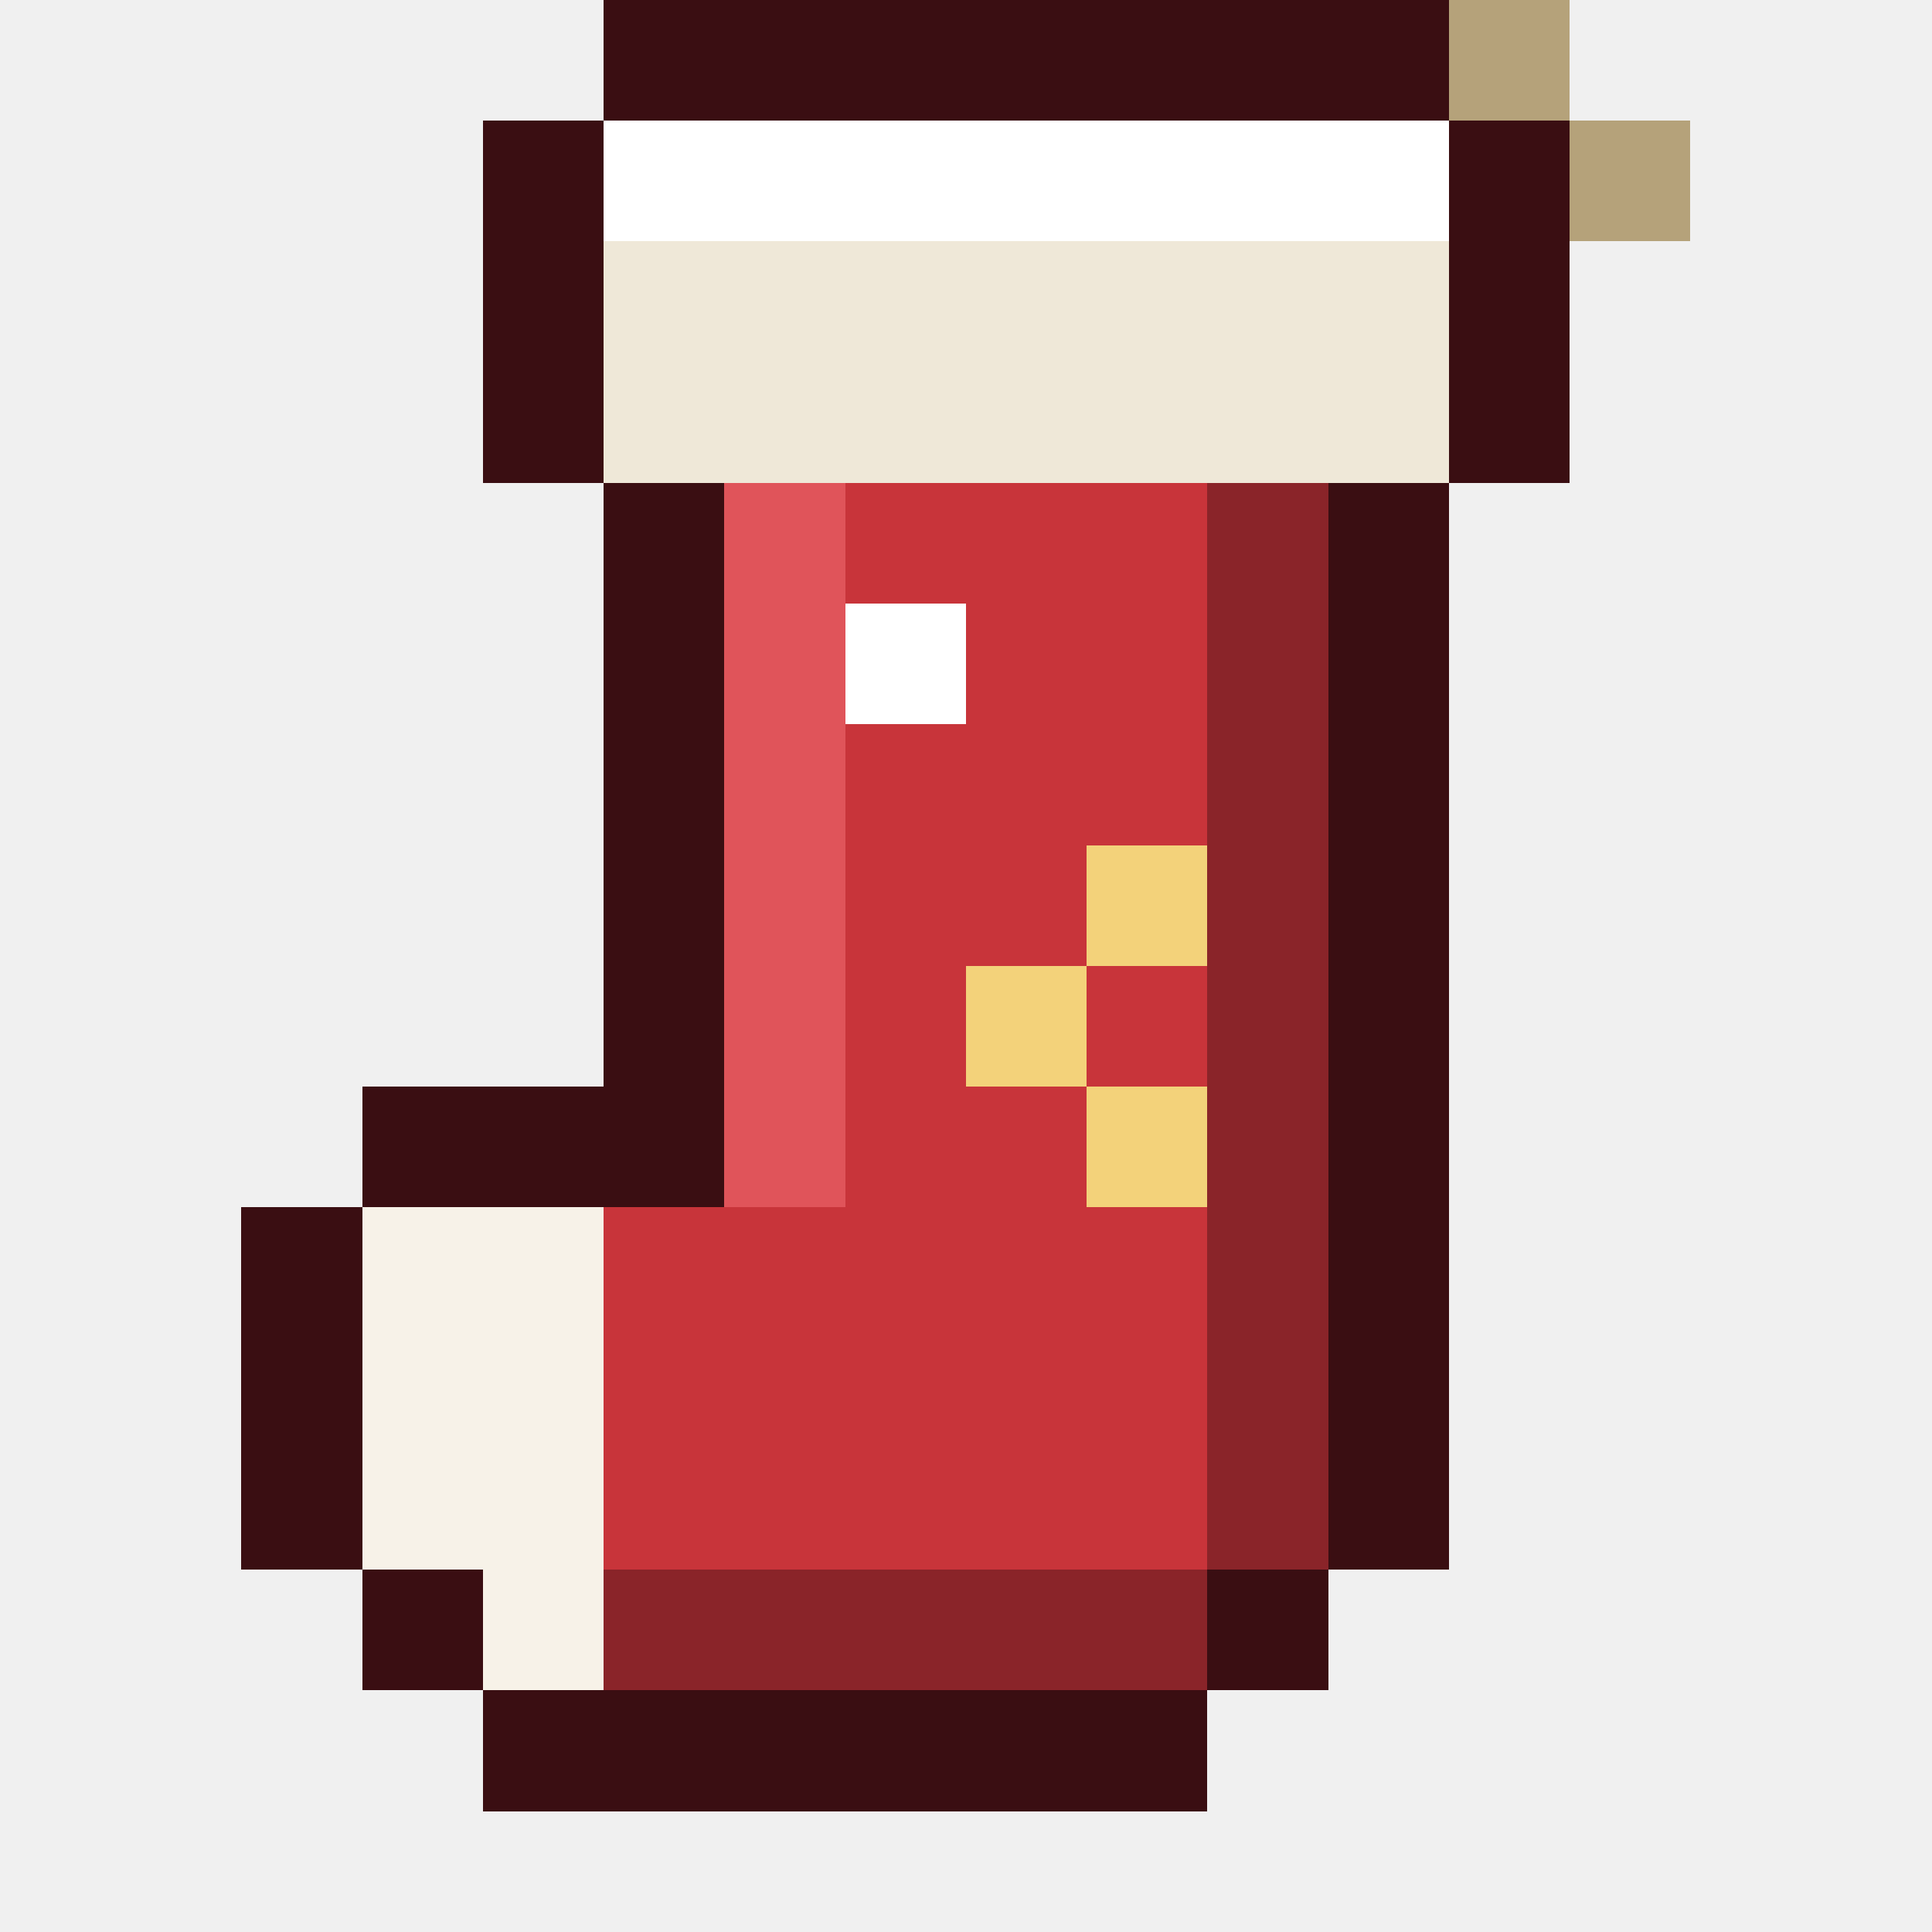
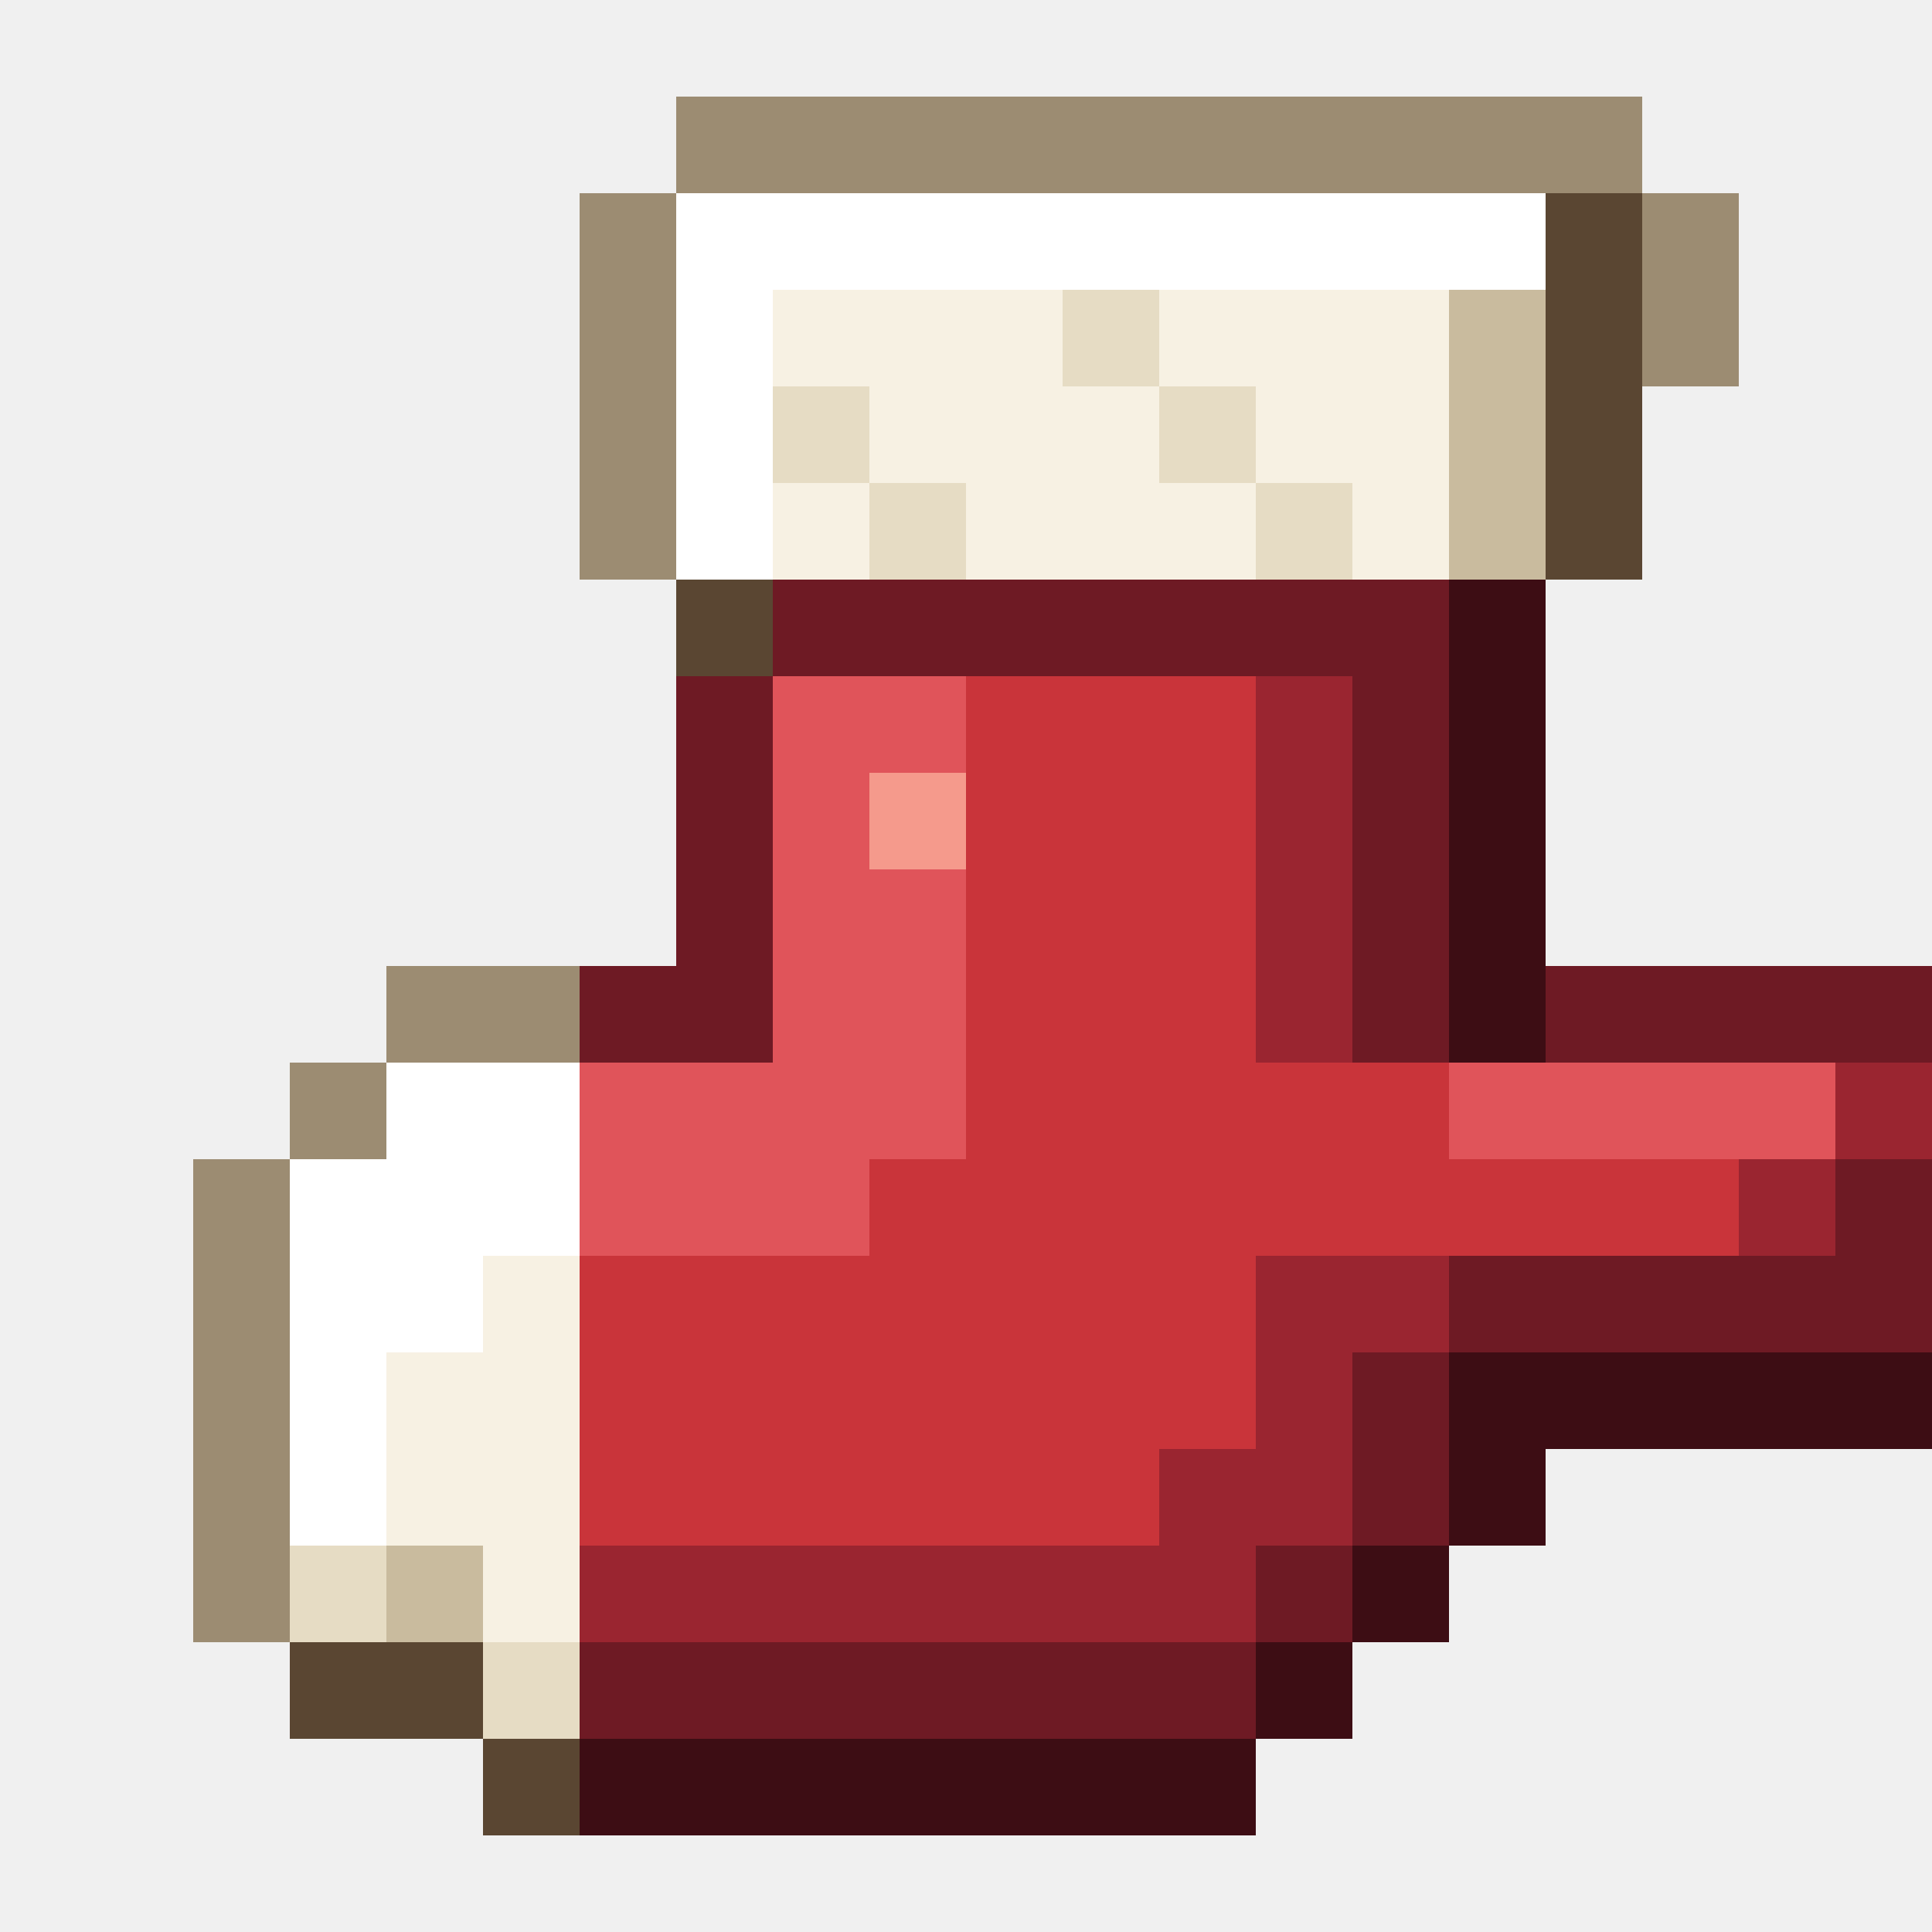
- <svg xmlns="http://www.w3.org/2000/svg" viewBox="0 0 16 16" width="128" height="128" shape-rendering="crispEdges">
-   <rect x="5" y="0" width="7" height="1" fill="#3a0e12" />
-   <rect x="12" y="0" width="1" height="1" fill="#b5a27a" />
-   <rect x="4" y="1" width="1" height="1" fill="#3a0e12" />
-   <rect x="5" y="1" width="7" height="1" fill="#ffffff" />
-   <rect x="12" y="1" width="1" height="1" fill="#3a0e12" />
-   <rect x="13" y="1" width="1" height="1" fill="#b5a27a" />
-   <rect x="4" y="2" width="1" height="1" fill="#3a0e12" />
-   <rect x="5" y="2" width="7" height="1" fill="#efe8d8" />
-   <rect x="12" y="2" width="1" height="1" fill="#3a0e12" />
-   <rect x="4" y="3" width="1" height="1" fill="#3a0e12" />
-   <rect x="5" y="3" width="7" height="1" fill="#efe8d8" />
-   <rect x="12" y="3" width="1" height="1" fill="#3a0e12" />
-   <rect x="5" y="4" width="1" height="1" fill="#3a0e12" />
-   <rect x="6" y="4" width="1" height="1" fill="#e0545a" />
-   <rect x="7" y="4" width="3" height="1" fill="#c8343a" />
-   <rect x="10" y="4" width="1" height="1" fill="#8a2429" />
-   <rect x="11" y="4" width="1" height="1" fill="#3a0e12" />
-   <rect x="5" y="5" width="1" height="1" fill="#3a0e12" />
-   <rect x="6" y="5" width="1" height="1" fill="#e0545a" />
-   <rect x="7" y="5" width="1" height="1" fill="#ffffff" class="px-glint" />
-   <rect x="8" y="5" width="2" height="1" fill="#c8343a" />
-   <rect x="10" y="5" width="1" height="1" fill="#8a2429" />
-   <rect x="11" y="5" width="1" height="1" fill="#3a0e12" />
-   <rect x="5" y="6" width="1" height="1" fill="#3a0e12" />
-   <rect x="6" y="6" width="1" height="1" fill="#e0545a" />
-   <rect x="7" y="6" width="3" height="1" fill="#c8343a" />
-   <rect x="10" y="6" width="1" height="1" fill="#8a2429" />
-   <rect x="11" y="6" width="1" height="1" fill="#3a0e12" />
-   <rect x="5" y="7" width="1" height="1" fill="#3a0e12" />
-   <rect x="6" y="7" width="1" height="1" fill="#e0545a" />
-   <rect x="7" y="7" width="2" height="1" fill="#c8343a" />
-   <rect x="9" y="7" width="1" height="1" fill="#f3d27a" />
-   <rect x="10" y="7" width="1" height="1" fill="#8a2429" />
-   <rect x="11" y="7" width="1" height="1" fill="#3a0e12" />
-   <rect x="5" y="8" width="1" height="1" fill="#3a0e12" />
-   <rect x="6" y="8" width="1" height="1" fill="#e0545a" />
-   <rect x="7" y="8" width="1" height="1" fill="#c8343a" />
-   <rect x="8" y="8" width="1" height="1" fill="#f3d27a" />
-   <rect x="9" y="8" width="1" height="1" fill="#c8343a" />
-   <rect x="10" y="8" width="1" height="1" fill="#8a2429" />
-   <rect x="11" y="8" width="1" height="1" fill="#3a0e12" />
-   <rect x="3" y="9" width="3" height="1" fill="#3a0e12" />
-   <rect x="6" y="9" width="1" height="1" fill="#e0545a" />
-   <rect x="7" y="9" width="2" height="1" fill="#c8343a" />
-   <rect x="9" y="9" width="1" height="1" fill="#f3d27a" />
-   <rect x="10" y="9" width="1" height="1" fill="#8a2429" />
-   <rect x="11" y="9" width="1" height="1" fill="#3a0e12" />
-   <rect x="2" y="10" width="1" height="1" fill="#3a0e12" />
-   <rect x="3" y="10" width="2" height="1" fill="#f7f2e8" />
-   <rect x="5" y="10" width="5" height="1" fill="#c8343a" />
-   <rect x="10" y="10" width="1" height="1" fill="#8a2429" />
-   <rect x="11" y="10" width="1" height="1" fill="#3a0e12" />
-   <rect x="2" y="11" width="1" height="1" fill="#3a0e12" />
-   <rect x="3" y="11" width="2" height="1" fill="#f7f2e8" />
-   <rect x="5" y="11" width="5" height="1" fill="#c8343a" />
-   <rect x="10" y="11" width="1" height="1" fill="#8a2429" />
-   <rect x="11" y="11" width="1" height="1" fill="#3a0e12" />
-   <rect x="2" y="12" width="1" height="1" fill="#3a0e12" />
-   <rect x="3" y="12" width="2" height="1" fill="#f7f2e8" />
-   <rect x="5" y="12" width="5" height="1" fill="#c8343a" />
-   <rect x="10" y="12" width="1" height="1" fill="#8a2429" />
-   <rect x="11" y="12" width="1" height="1" fill="#3a0e12" />
-   <rect x="3" y="13" width="1" height="1" fill="#3a0e12" />
-   <rect x="4" y="13" width="1" height="1" fill="#f7f2e8" />
-   <rect x="5" y="13" width="5" height="1" fill="#8a2429" />
-   <rect x="10" y="13" width="1" height="1" fill="#3a0e12" />
-   <rect x="4" y="14" width="6" height="1" fill="#3a0e12" />
+ <svg xmlns="http://www.w3.org/2000/svg" viewBox="0 0 20 20" width="80" height="80" shape-rendering="crispEdges">
+   <rect x="9" y="8" width="1" height="1" fill="#e0545a" />
+   <rect x="7" y="1" width="10" height="1" fill="#9c8c72" />
+   <rect x="6" y="2" width="1" height="4" fill="#9c8c72" />
+   <rect x="7" y="2" width="9" height="1" fill="#ffffff" />
+   <rect x="16" y="2" width="1" height="4" fill="#5a4632" />
+   <rect x="17" y="2" width="1" height="2" fill="#9c8c72" />
+   <rect x="7" y="3" width="1" height="3" fill="#ffffff" />
+   <rect x="8" y="3" width="3" height="1" fill="#f7f1e3" />
+   <rect x="11" y="3" width="1" height="1" fill="#e6dcc4" />
+   <rect x="12" y="3" width="3" height="1" fill="#f7f1e3" />
+   <rect x="15" y="3" width="1" height="3" fill="#c9bb9e" />
+   <rect x="8" y="4" width="1" height="1" fill="#e6dcc4" />
+   <rect x="9" y="4" width="3" height="1" fill="#f7f1e3" />
+   <rect x="12" y="4" width="1" height="1" fill="#e6dcc4" />
+   <rect x="13" y="4" width="2" height="1" fill="#f7f1e3" />
+   <rect x="8" y="5" width="1" height="1" fill="#f7f1e3" />
+   <rect x="9" y="5" width="1" height="1" fill="#e6dcc4" />
+   <rect x="10" y="5" width="3" height="1" fill="#f7f1e3" />
+   <rect x="13" y="5" width="1" height="1" fill="#e6dcc4" />
+   <rect x="14" y="5" width="1" height="1" fill="#f7f1e3" />
+   <rect x="7" y="6" width="1" height="1" fill="#5a4632" />
+   <rect x="8" y="6" width="7" height="1" fill="#6e1a24" />
+   <rect x="15" y="6" width="1" height="5" fill="#3d0d14" />
+   <rect x="7" y="7" width="1" height="3" fill="#6e1a24" />
+   <rect x="8" y="7" width="2" height="1" fill="#e0545a" />
+   <rect x="10" y="7" width="3" height="4" fill="#c9343a" />
+   <rect x="13" y="7" width="1" height="4" fill="#9a2530" />
+   <rect x="14" y="7" width="1" height="4" fill="#6e1a24" />
+   <rect x="8" y="8" width="1" height="1" fill="#e0545a" />
+   <rect x="9" y="8" width="1" height="1" fill="#f59a8c" class="px-glint px-d1" />
+   <rect x="8" y="9" width="2" height="2" fill="#e0545a" />
+   <rect x="4" y="10" width="2" height="1" fill="#9c8c72" />
+   <rect x="6" y="10" width="2" height="1" fill="#6e1a24" />
+   <rect x="16" y="10" width="4" height="1" fill="#6e1a24" />
+   <rect x="3" y="11" width="1" height="1" fill="#9c8c72" />
+   <rect x="4" y="11" width="2" height="1" fill="#ffffff" />
+   <rect x="6" y="11" width="4" height="1" fill="#e0545a" />
+   <rect x="10" y="11" width="5" height="1" fill="#c9343a" />
+   <rect x="15" y="11" width="4" height="1" fill="#e0545a" />
+   <rect x="19" y="11" width="1" height="1" fill="#9a2530" />
+   <rect x="2" y="12" width="1" height="5" fill="#9c8c72" />
+   <rect x="3" y="12" width="3" height="1" fill="#ffffff" />
+   <rect x="6" y="12" width="3" height="1" fill="#e0545a" />
+   <rect x="9" y="12" width="9" height="1" fill="#c9343a" />
+   <rect x="18" y="12" width="1" height="1" fill="#9a2530" />
+   <rect x="19" y="12" width="1" height="1" fill="#6e1a24" />
+   <rect x="3" y="13" width="2" height="1" fill="#ffffff" />
+   <rect x="5" y="13" width="1" height="1" fill="#f7f1e3" />
+   <rect x="6" y="13" width="7" height="2" fill="#c9343a" />
+   <rect x="13" y="13" width="2" height="1" fill="#9a2530" />
+   <rect x="15" y="13" width="5" height="1" fill="#6e1a24" />
+   <rect x="3" y="14" width="1" height="2" fill="#ffffff" />
+   <rect x="4" y="14" width="2" height="2" fill="#f7f1e3" />
+   <rect x="13" y="14" width="1" height="1" fill="#9a2530" />
+   <rect x="14" y="14" width="1" height="2" fill="#6e1a24" />
+   <rect x="15" y="14" width="5" height="1" fill="#3d0d14" />
+   <rect x="6" y="15" width="6" height="1" fill="#c9343a" />
+   <rect x="12" y="15" width="2" height="1" fill="#9a2530" />
+   <rect x="15" y="15" width="1" height="1" fill="#3d0d14" />
+   <rect x="3" y="16" width="1" height="1" fill="#e6dcc4" />
+   <rect x="4" y="16" width="1" height="1" fill="#c9bb9e" />
+   <rect x="5" y="16" width="1" height="1" fill="#f7f1e3" />
+   <rect x="6" y="16" width="7" height="1" fill="#9a2530" />
+   <rect x="13" y="16" width="1" height="1" fill="#6e1a24" />
+   <rect x="14" y="16" width="1" height="1" fill="#3d0d14" />
+   <rect x="3" y="17" width="2" height="1" fill="#5a4632" />
+   <rect x="5" y="17" width="1" height="1" fill="#e6dcc4" />
+   <rect x="6" y="17" width="7" height="1" fill="#6e1a24" />
+   <rect x="13" y="17" width="1" height="1" fill="#3d0d14" />
+   <rect x="5" y="18" width="1" height="1" fill="#5a4632" />
+   <rect x="6" y="18" width="7" height="1" fill="#3d0d14" />
</svg>
